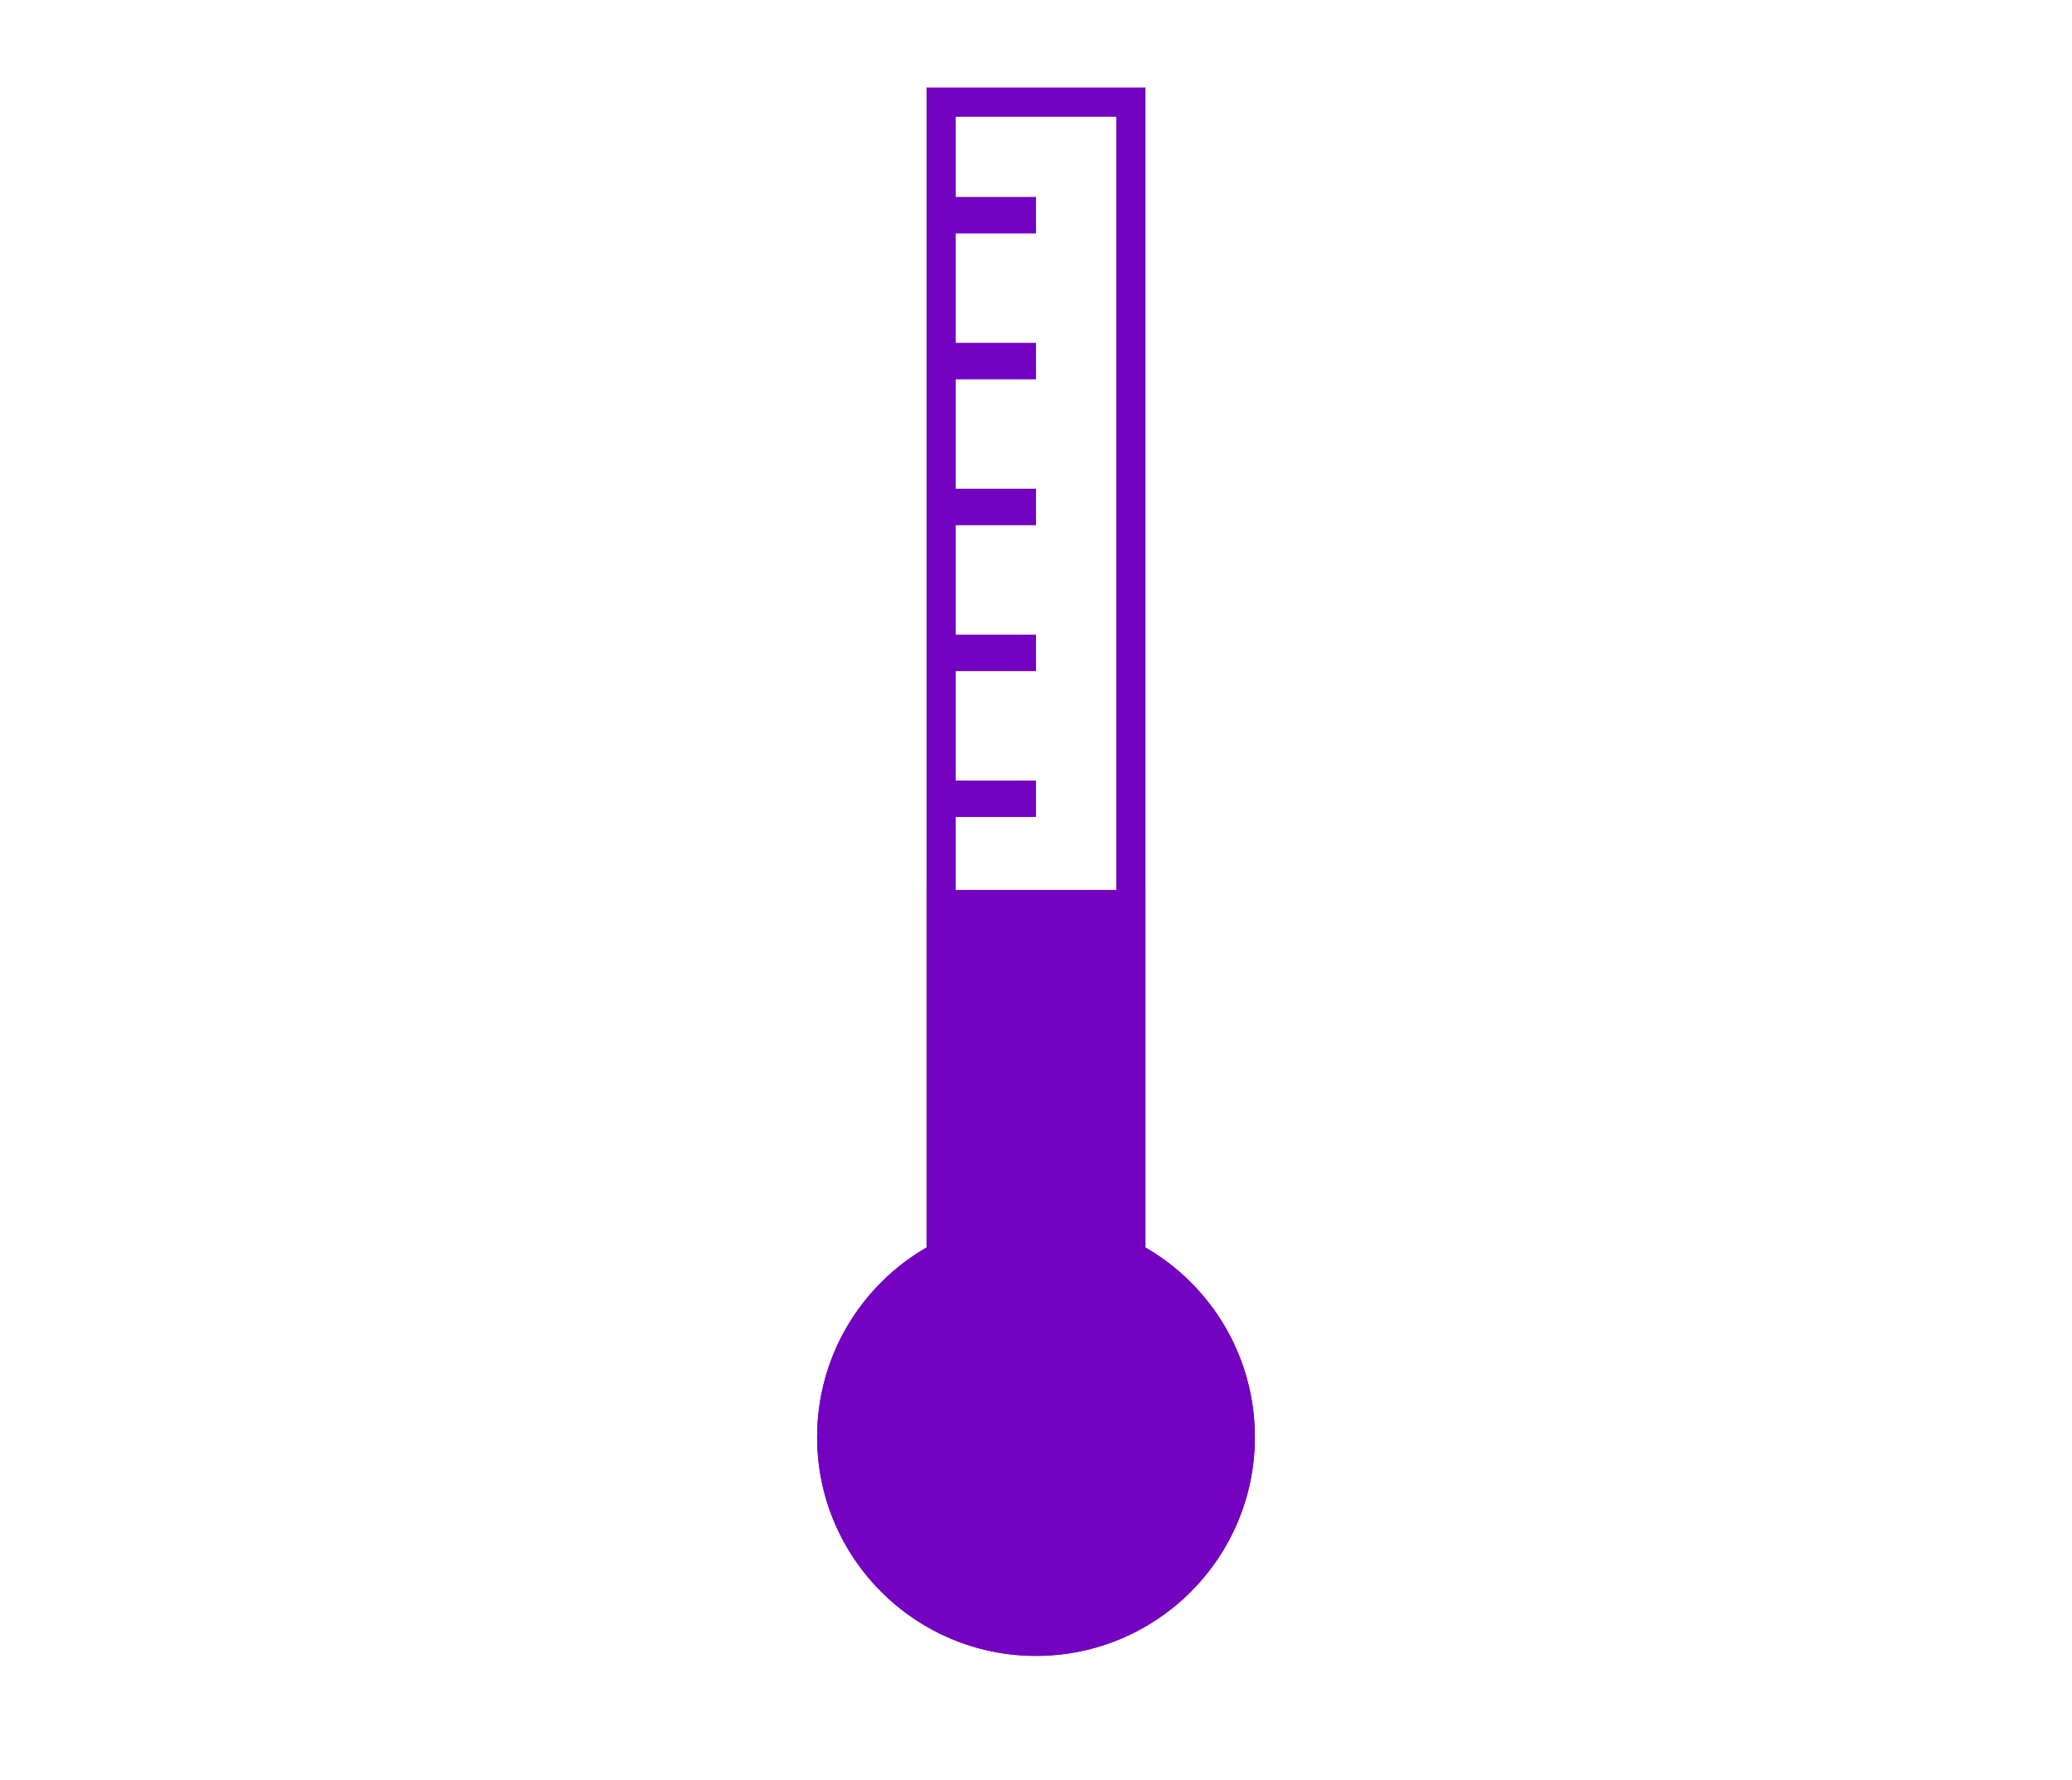
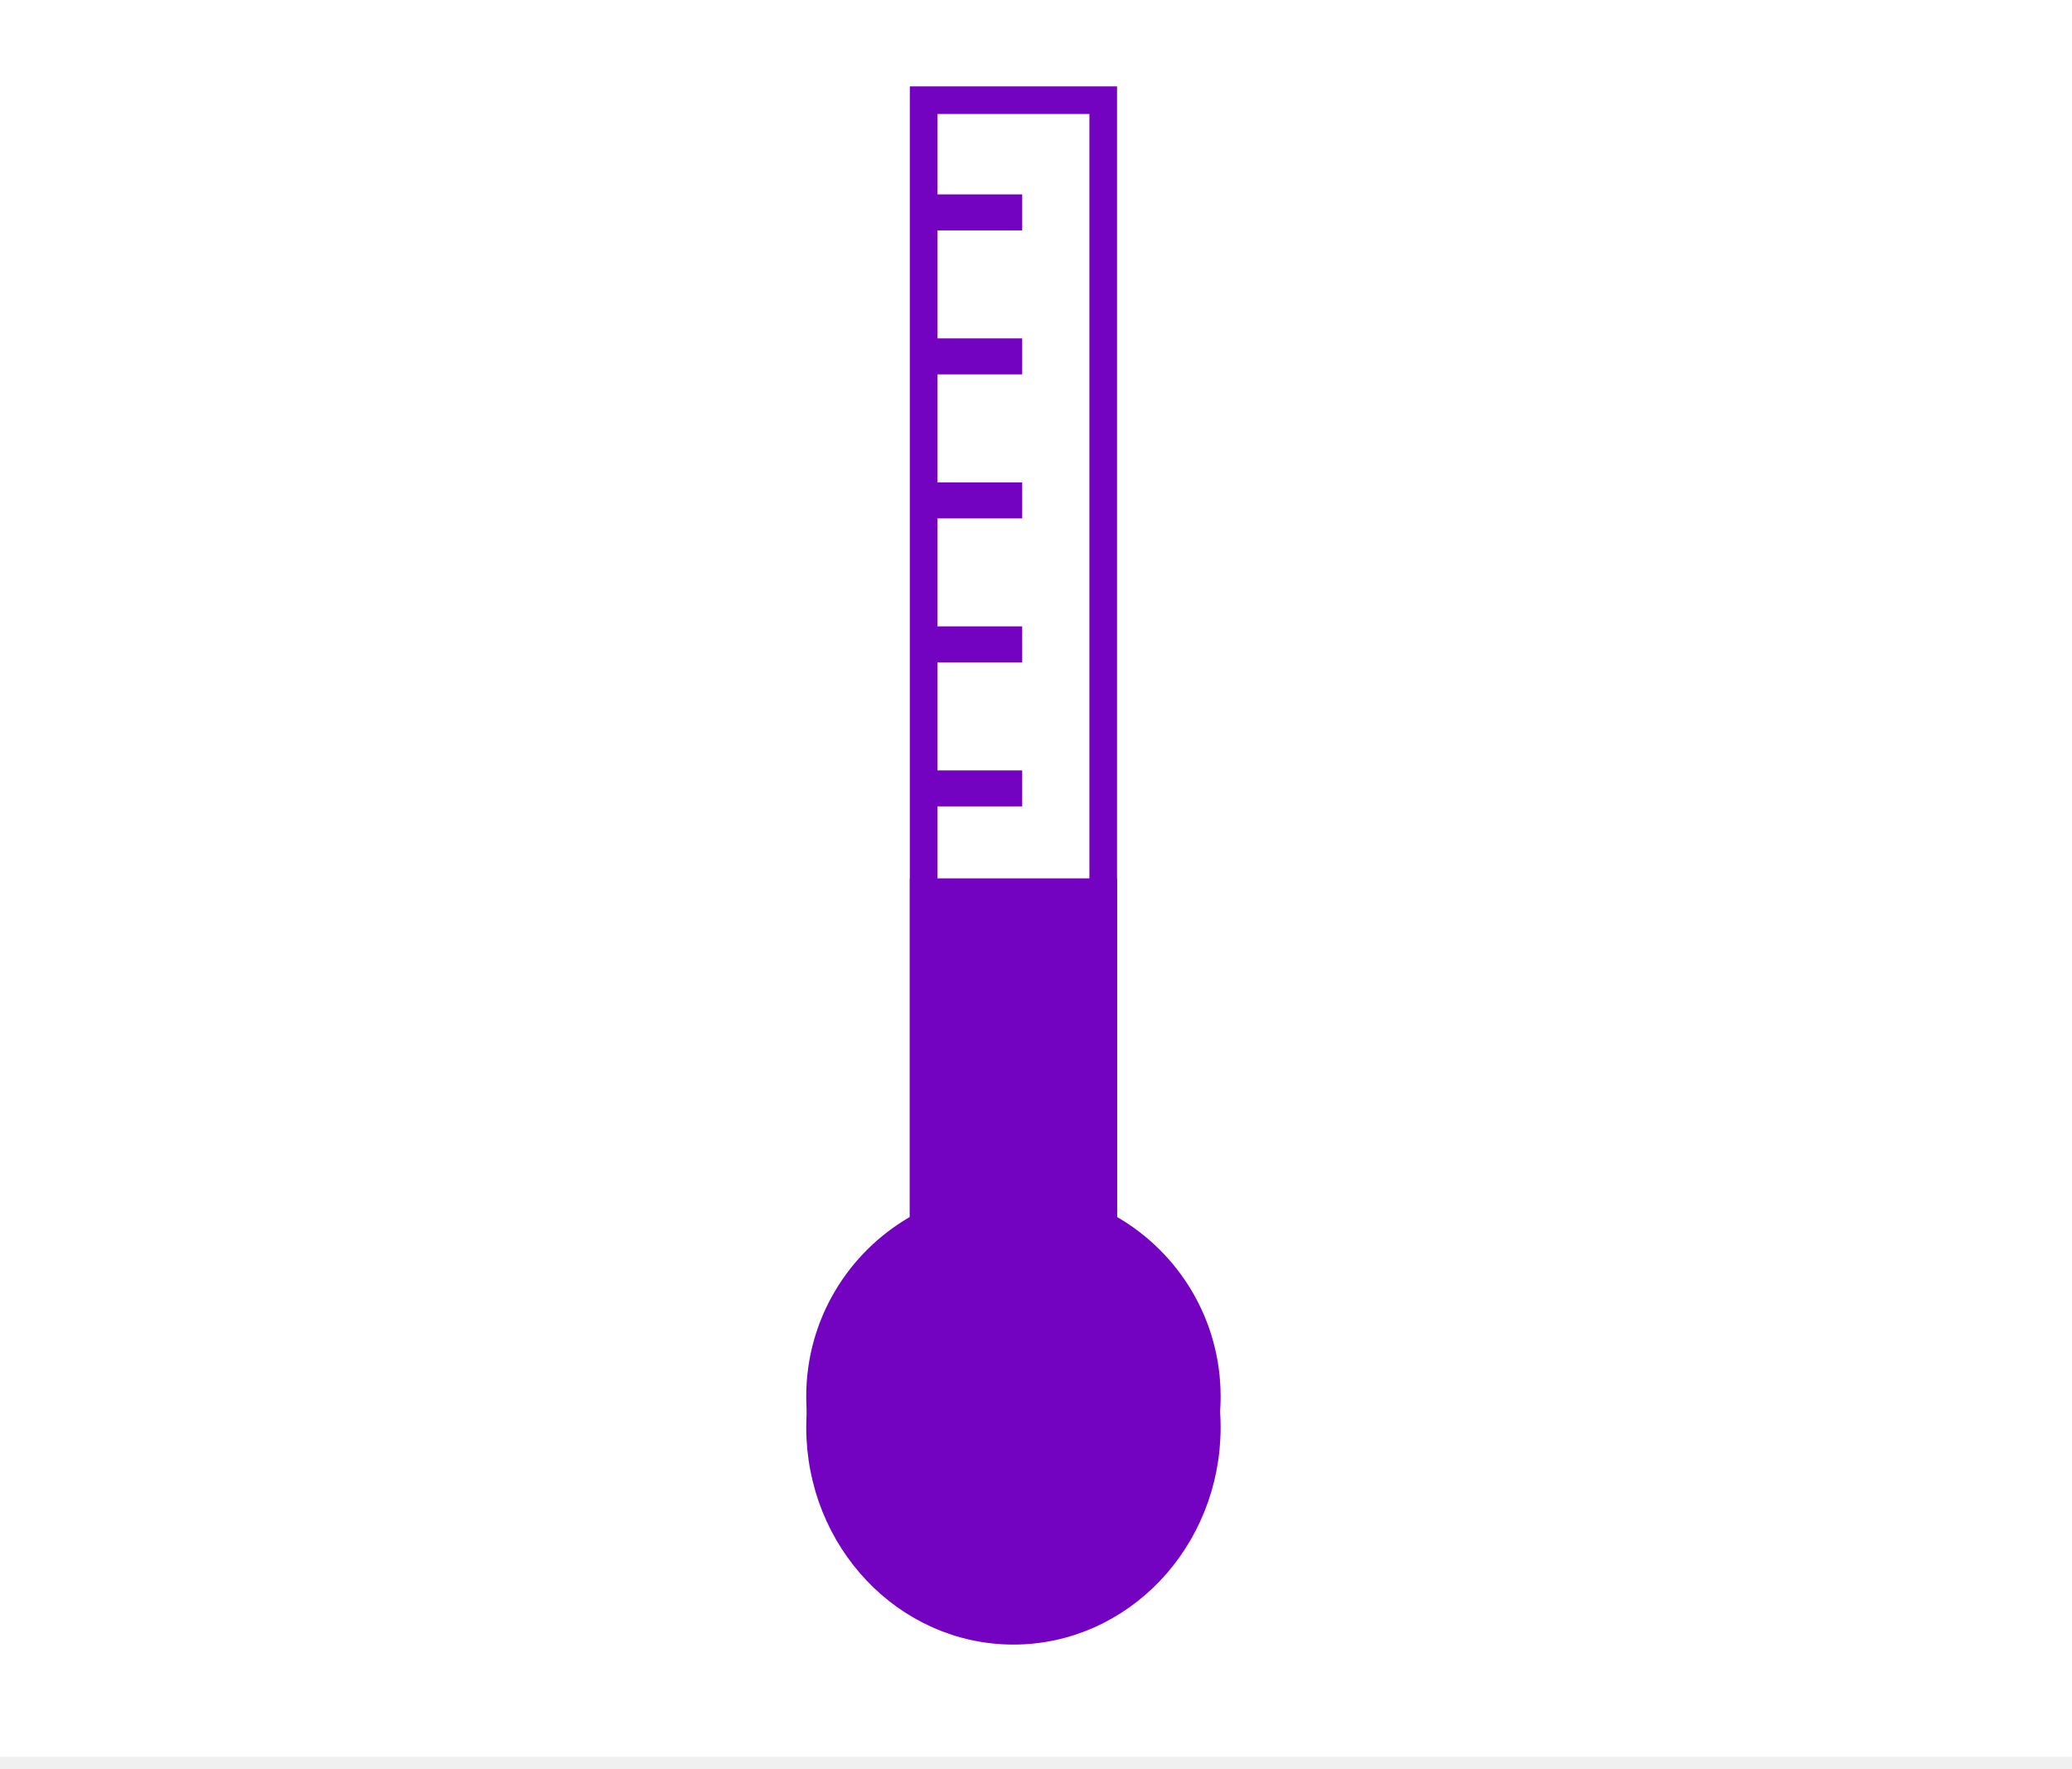
- <svg xmlns="http://www.w3.org/2000/svg" width="71px" height="61px" viewBox="0 0 71 61" version="1.1">
+ <svg xmlns="http://www.w3.org/2000/svg" width="75px" height="64px" viewBox="0 0 75 64" version="1.1">
  <defs />
  <g id="Icons" stroke="none" stroke-width="1" fill="none" fill-rule="evenodd">
-     <g id="ThermometerColor" transform="translate(-15, -20)">
-       <g id="Thermometer" transform="translate(15, 20)">
-         <rect id="Rectangle" fill="#FFFFFF" x="0" y="0" width="71" height="61" />
-         <path d="M38.75,3.5 L32.25,3.5 L32.25,43.042 L32,43.186 C29.851,44.429 28.5,46.722 28.5,49.25 C28.5,53.116 31.634,56.25 35.5,56.25 C39.366,56.25 42.5,53.116 42.5,49.25 C42.5,46.722 41.149,44.429 39,43.186 L38.75,43.042 L38.75,3.5 Z" id="Shell" stroke="#7303C0" />
-         <path d="M31.75,42.753 C29.508,44.05 28,46.474 28,49.25 C28,53.392 31.358,56.75 35.5,56.75 C39.642,56.75 43,53.392 43,49.25 C43,46.474 41.492,44.05 39.25,42.753 L39.25,30.5 L31.75,30.5 L31.75,42.753 Z" id="LiquidFill" fill="#7303C0" />
-         <g id="GraduationMarks" transform="translate(32, 6)" fill="#7303C0">
-           <rect id="Rectangle-11" x="0" y="20.75" width="3.5" height="1.25" />
-           <rect id="Rectangle-11" x="0" y="15.75" width="3.5" height="1.25" />
-           <rect id="Rectangle-11" x="0" y="10.75" width="3.5" height="1.25" />
-           <rect id="Rectangle-11" x="0" y="5.75" width="3.5" height="1.25" />
-           <rect id="Rectangle-11" x="0" y="0.75" width="3.5" height="1.25" />
+     <g id="ThermometerColor" transform="translate(-13, -20)">
+       <g id="Thermometer" transform="translate(13, 20)">
+         <rect id="Rectangle" fill="#FFFFFF" x="0" y="0" width="75" height="63.577" />
+         <g id="Group" transform="translate(29, 3)">
+           <path d="M10.933,0.627 L4.433,0.627 L4.433,42.114 L4.193,42.26 C2.04,43.566 0.683,45.981 0.683,48.648 C0.683,52.723 3.823,56.017 7.683,56.017 C11.544,56.017 14.683,52.723 14.683,48.648 C14.683,45.981 13.326,43.566 11.174,42.26 L10.933,42.114 L10.933,0.627 Z" id="Shell" stroke="#7303C0" />
+           <path d="M3.933,41.042 C1.691,42.339 0.183,44.763 0.183,47.539 C0.183,51.681 3.541,56 7.683,56 C11.825,56 15.183,51.681 15.183,47.539 C15.183,44.763 13.675,42.339 11.433,41.042 L11.433,28.789 L3.933,28.789 L3.933,41.042 Z" id="LiquidFill" fill="#7303C0" />
+           <g id="GraduationMarks" transform="translate(4.352113, 3.253521)" fill="#7303C0">
+             <rect id="Rectangle-11" x="0" y="21.627" width="3.648" height="1.303" />
+             <rect id="Rectangle-11" x="0" y="16.415" width="3.648" height="1.303" />
+             <rect id="Rectangle-11" x="0" y="11.204" width="3.648" height="1.303" />
+             <rect id="Rectangle-11" x="0" y="5.993" width="3.648" height="1.303" />
+             <rect id="Rectangle-11" x="0" y="0.782" width="3.648" height="1.303" />
+           </g>
        </g>
      </g>
    </g>
  </g>
</svg>
